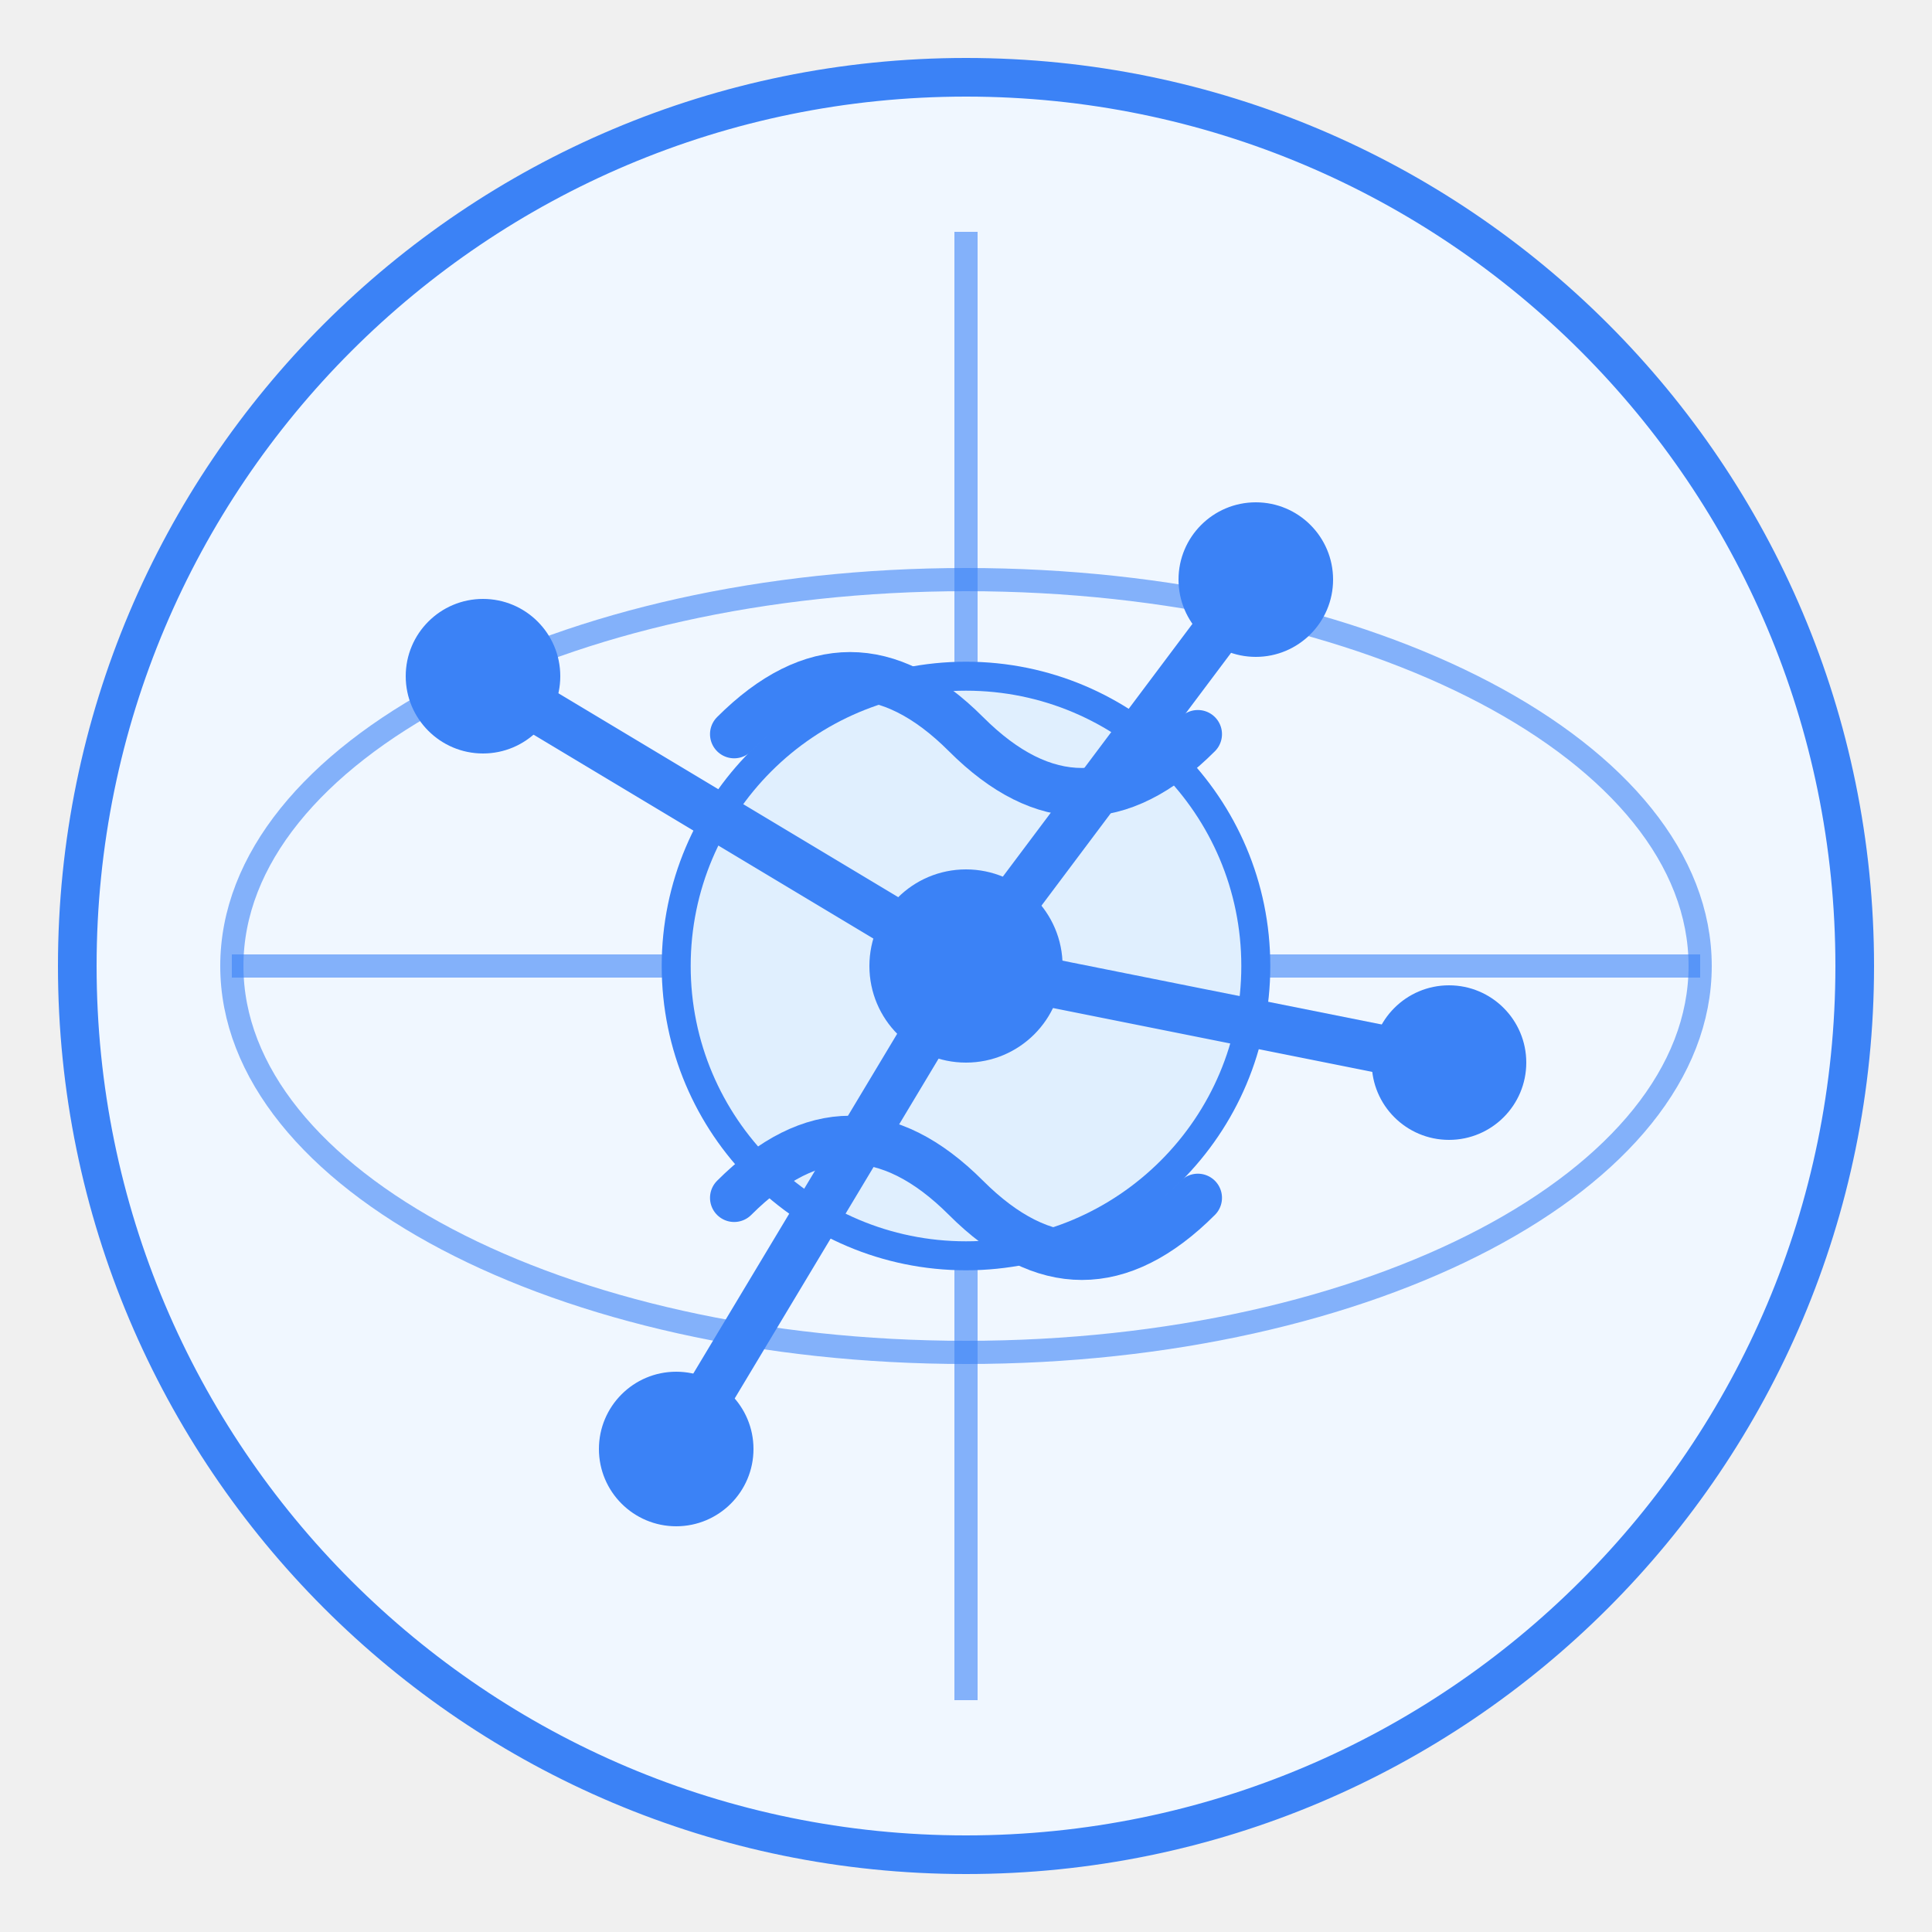
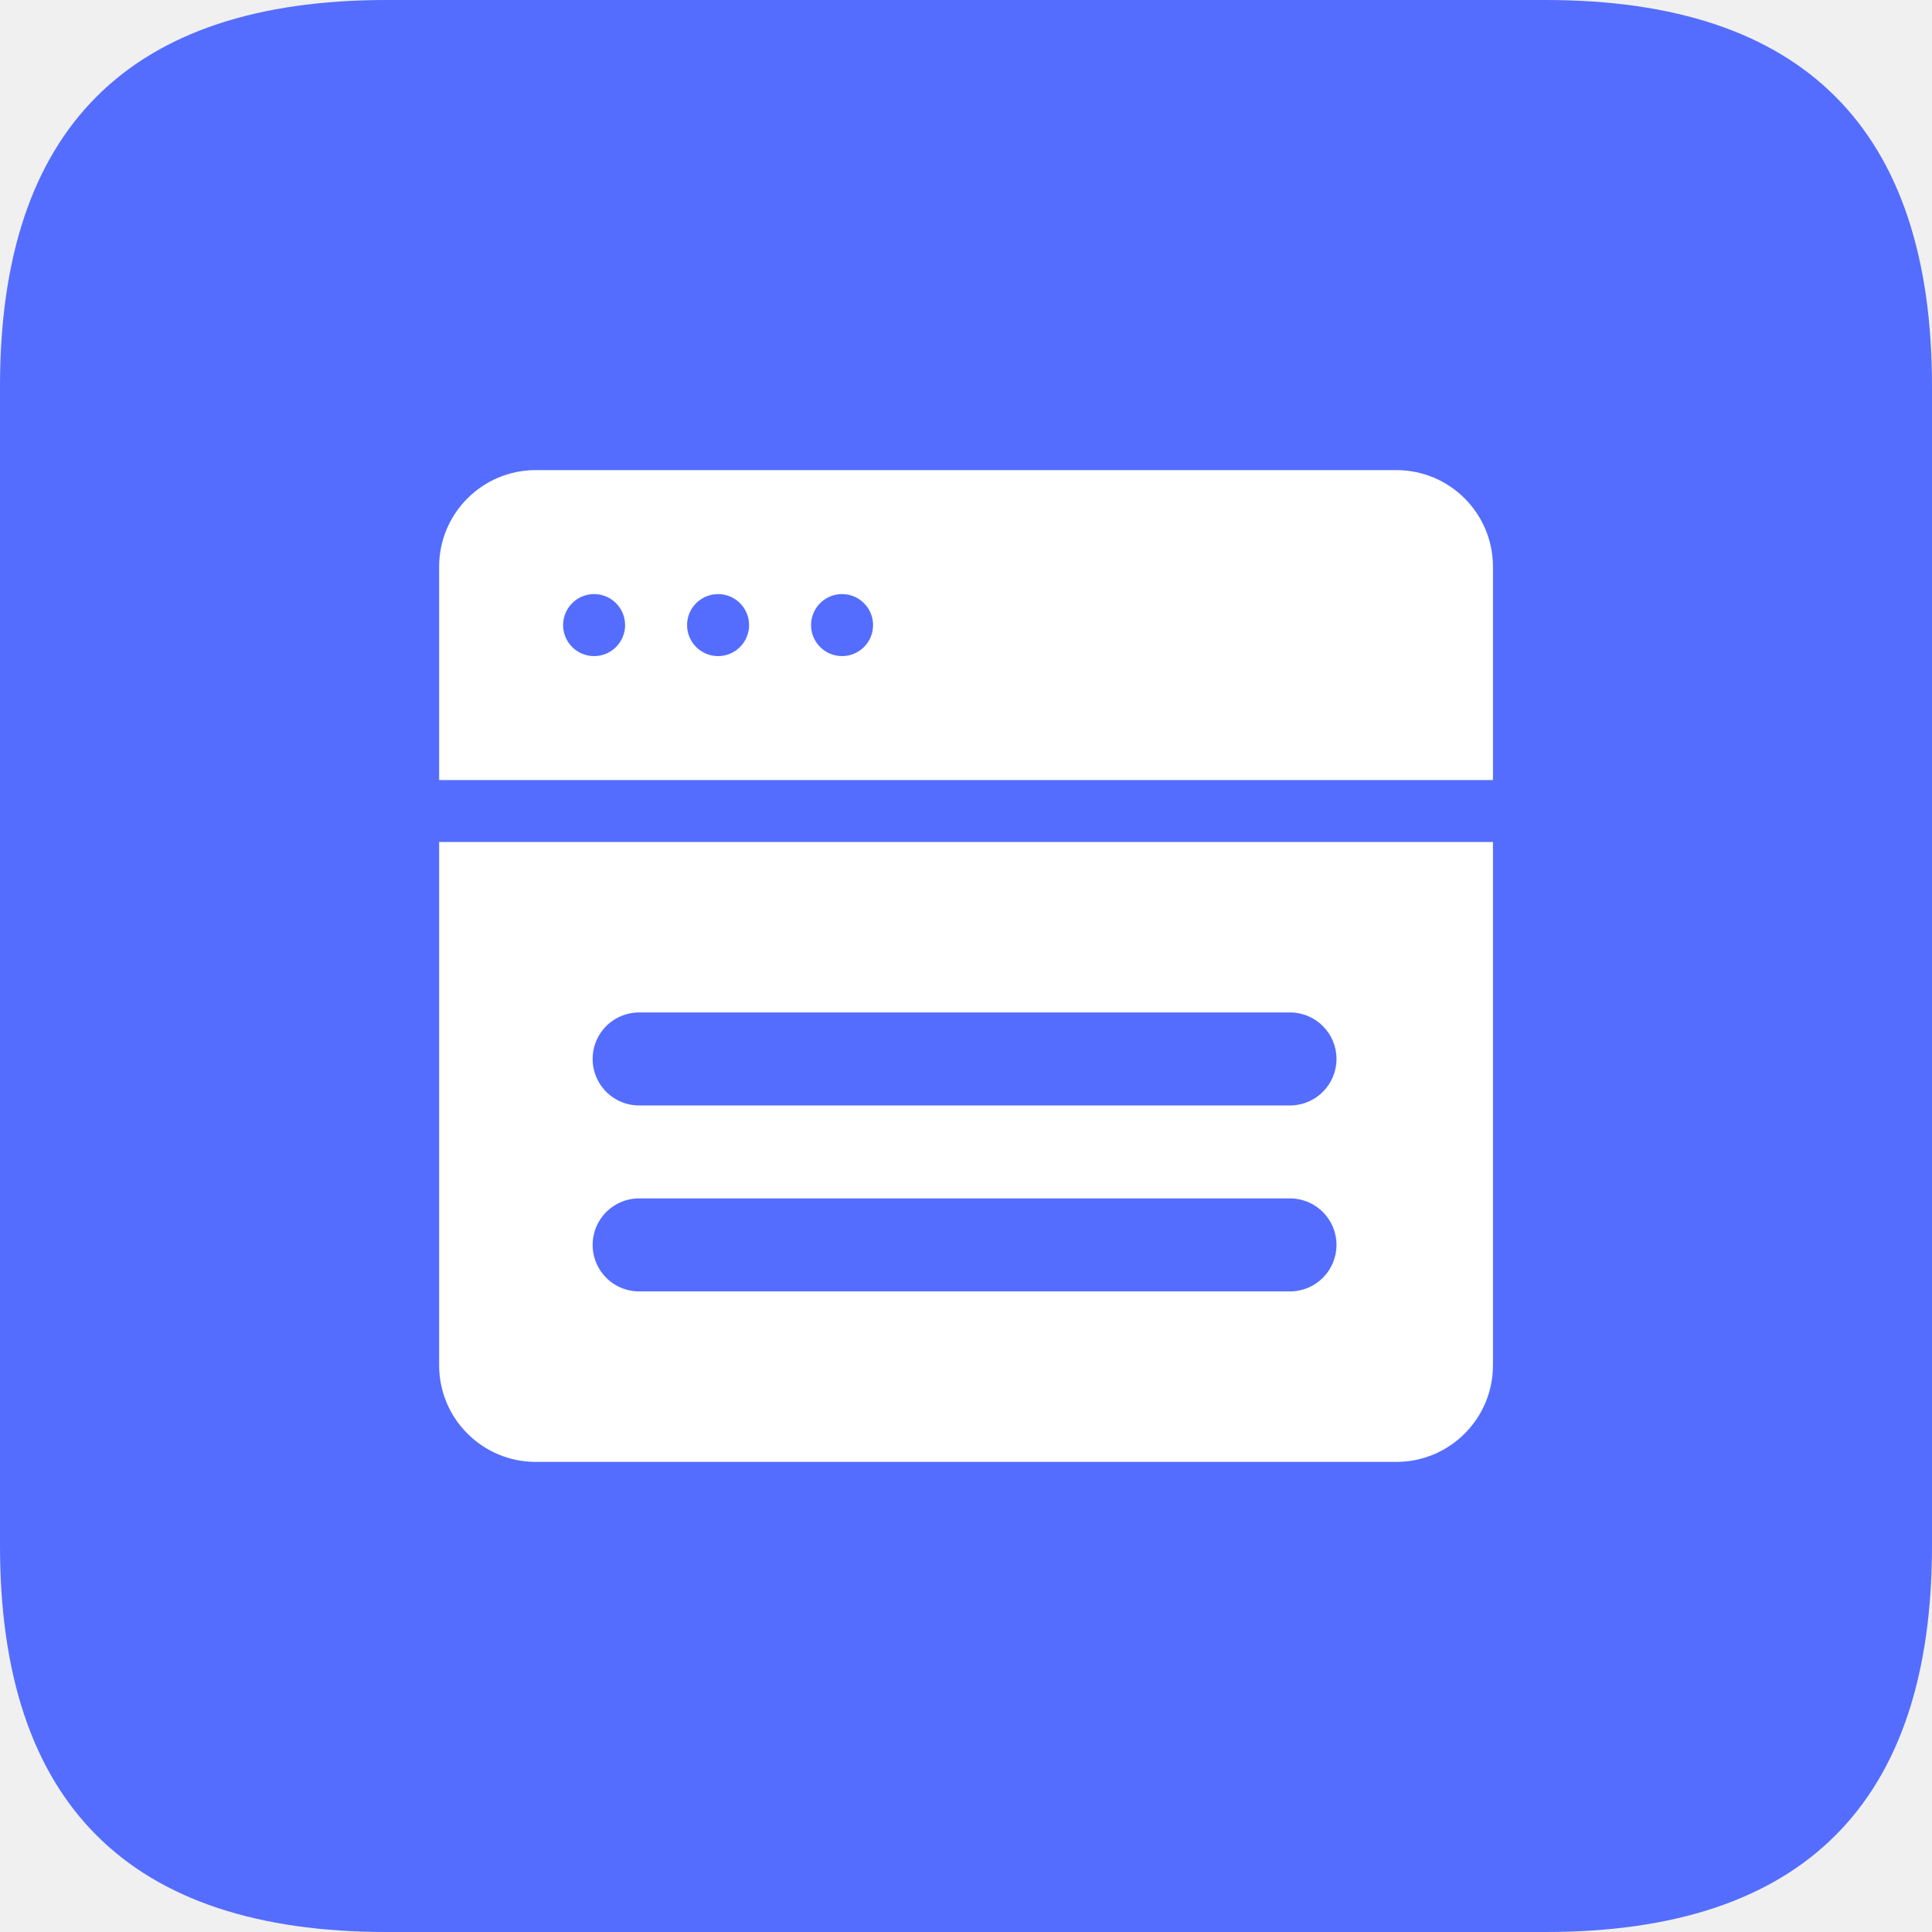
- <svg xmlns="http://www.w3.org/2000/svg" viewBox="0 0 100 100" width="100" height="100">
-   <circle cx="50" cy="50" r="46" fill="#F0F7FF" />
-   <circle cx="50" cy="50" r="46" fill="none" stroke="#3B82F6" stroke-width="2" />
-   <ellipse cx="50" cy="50" rx="38" ry="20" fill="none" stroke="#3B82F6" stroke-width="1.2" stroke-opacity="0.6" />
-   <line x1="12" y1="50" x2="88" y2="50" stroke="#3B82F6" stroke-width="1.2" stroke-opacity="0.6" />
-   <line x1="50" y1="12" x2="50" y2="88" stroke="#3B82F6" stroke-width="1.2" stroke-opacity="0.6" />
-   <circle cx="50" cy="50" r="15" fill="#E0EFFE" stroke="#3B82F6" stroke-width="1.5" />
-   <circle cx="50" cy="50" r="5" fill="#3B82F6" />
-   <path d="M50 50 L65 30" stroke="#3B82F6" stroke-width="2.5" stroke-linecap="round" />
-   <path d="M50 50 L75 55" stroke="#3B82F6" stroke-width="2.5" stroke-linecap="round" />
-   <path d="M50 50 L35 75" stroke="#3B82F6" stroke-width="2.5" stroke-linecap="round" />
-   <path d="M50 50 L25 35" stroke="#3B82F6" stroke-width="2.5" stroke-linecap="round" />
-   <circle cx="65" cy="30" r="4" fill="#3B82F6" />
-   <circle cx="75" cy="55" r="4" fill="#3B82F6" />
-   <circle cx="35" cy="75" r="4" fill="#3B82F6" />
-   <circle cx="25" cy="35" r="4" fill="#3B82F6" />
-   <path d="M38 38 Q44 32 50 38 T62 38" fill="none" stroke="#3B82F6" stroke-width="2.5" stroke-linecap="round" />
-   <path d="M62 62 Q56 68 50 62 T38 62" fill="none" stroke="#3B82F6" stroke-width="2.5" stroke-linecap="round" />
+ <svg xmlns="http://www.w3.org/2000/svg" t="1756122873100" class="icon" viewBox="0 0 1024 1024" version="1.1" p-id="769" width="200" height="200">
+   <path d="M0 0m204.8 0l614.4 0q204.8 0 204.8 204.8l0 614.4q0 204.8-204.8 204.8l-614.4 0q-204.8 0-204.8-204.8l0-614.4q0-204.8 204.8-204.8Z" fill="#546DFF" p-id="770" />
+   <path d="M791.296 413.44h-558.541v-113.075a51.2 51.2 0 0 1 51.2-51.2h456.141a51.2 51.2 0 0 1 51.2 51.2v113.05z m-344.986-98.56a16.435 16.435 0 1 0 16.435 16.435 16.435 16.435 0 0 0-16.435-16.435z m-65.715 0a16.435 16.435 0 1 0 16.435 16.435 16.435 16.435 0 0 0-16.435-16.435z m-65.715 0a16.435 16.435 0 1 0 16.435 16.435 16.435 16.435 0 0 0-16.41-16.435z" fill="#FFFFFF" p-id="771" />
+   <path d="M740.096 774.835h-456.141a51.2 51.2 0 0 1-51.2-51.2v-277.35h558.541v277.35a51.2 51.2 0 0 1-51.2 51.2z m-400.538-139.648a24.653 24.653 0 1 0 0 49.28h344.96a24.653 24.653 0 0 0 0-49.28z m0-98.56a24.653 24.653 0 1 0 0 49.28h344.96a24.653 24.653 0 0 0 0-49.28z" fill="#FFFFFF" p-id="772" />
</svg>
